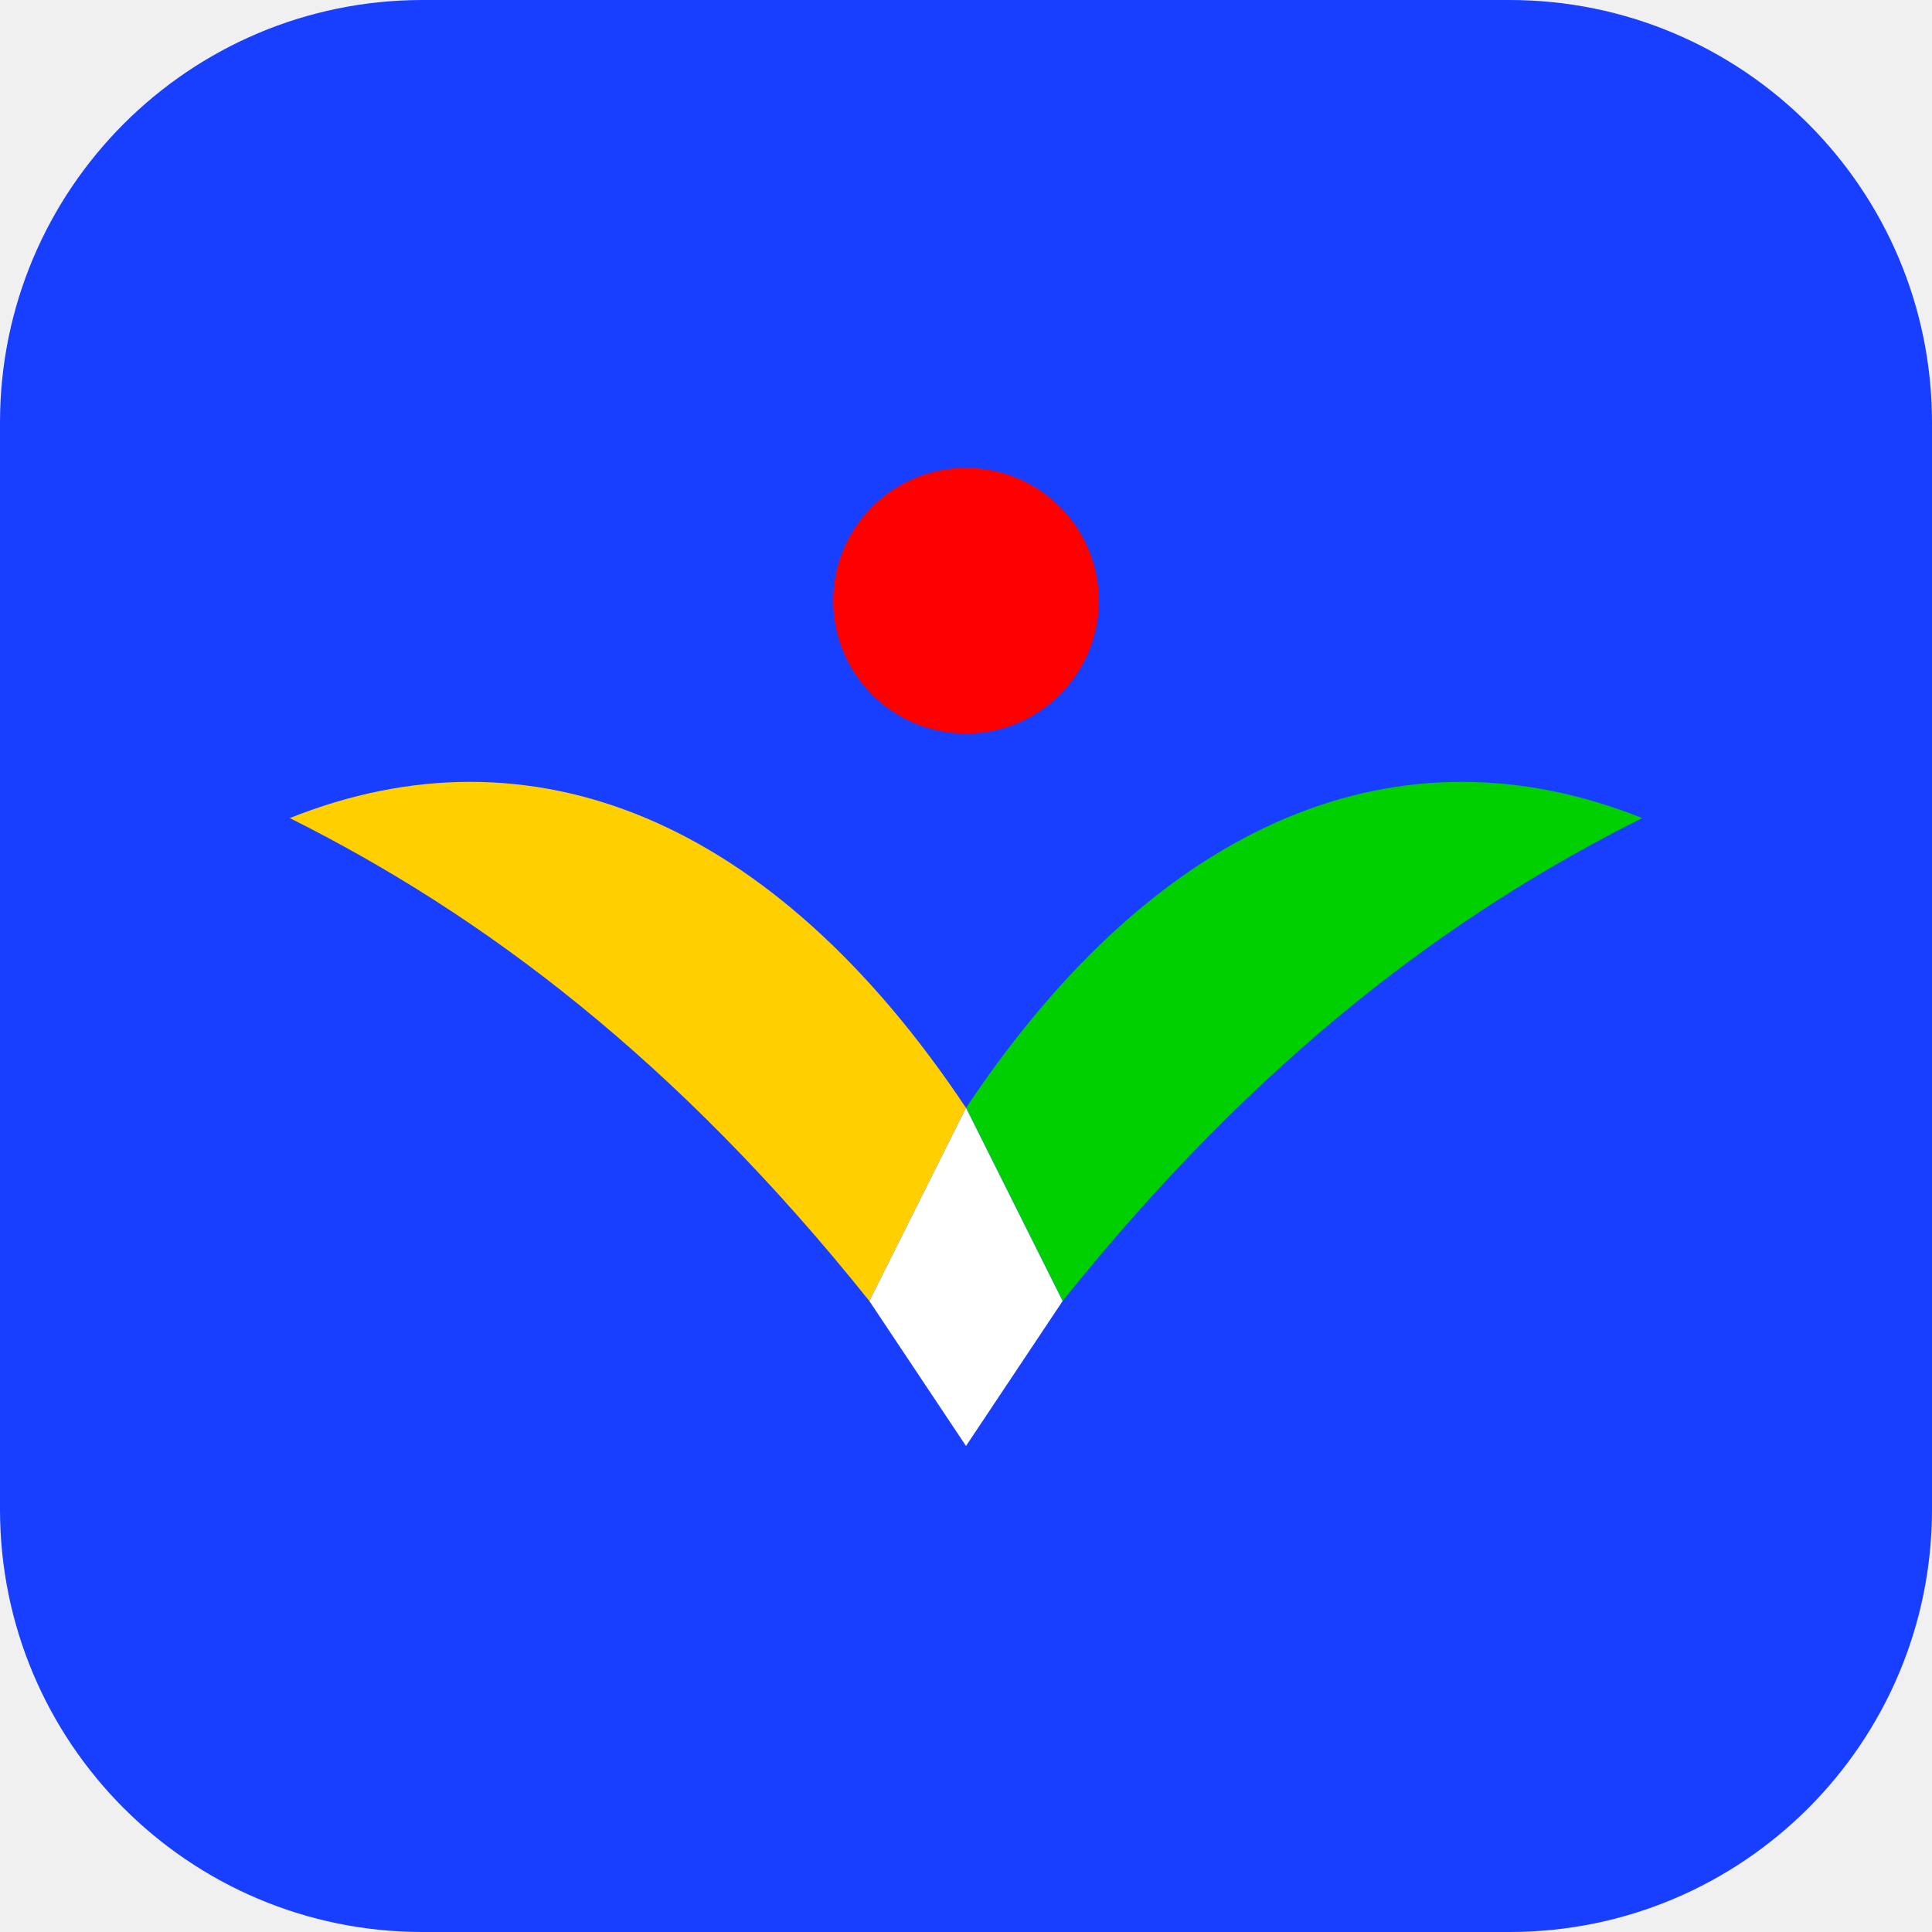
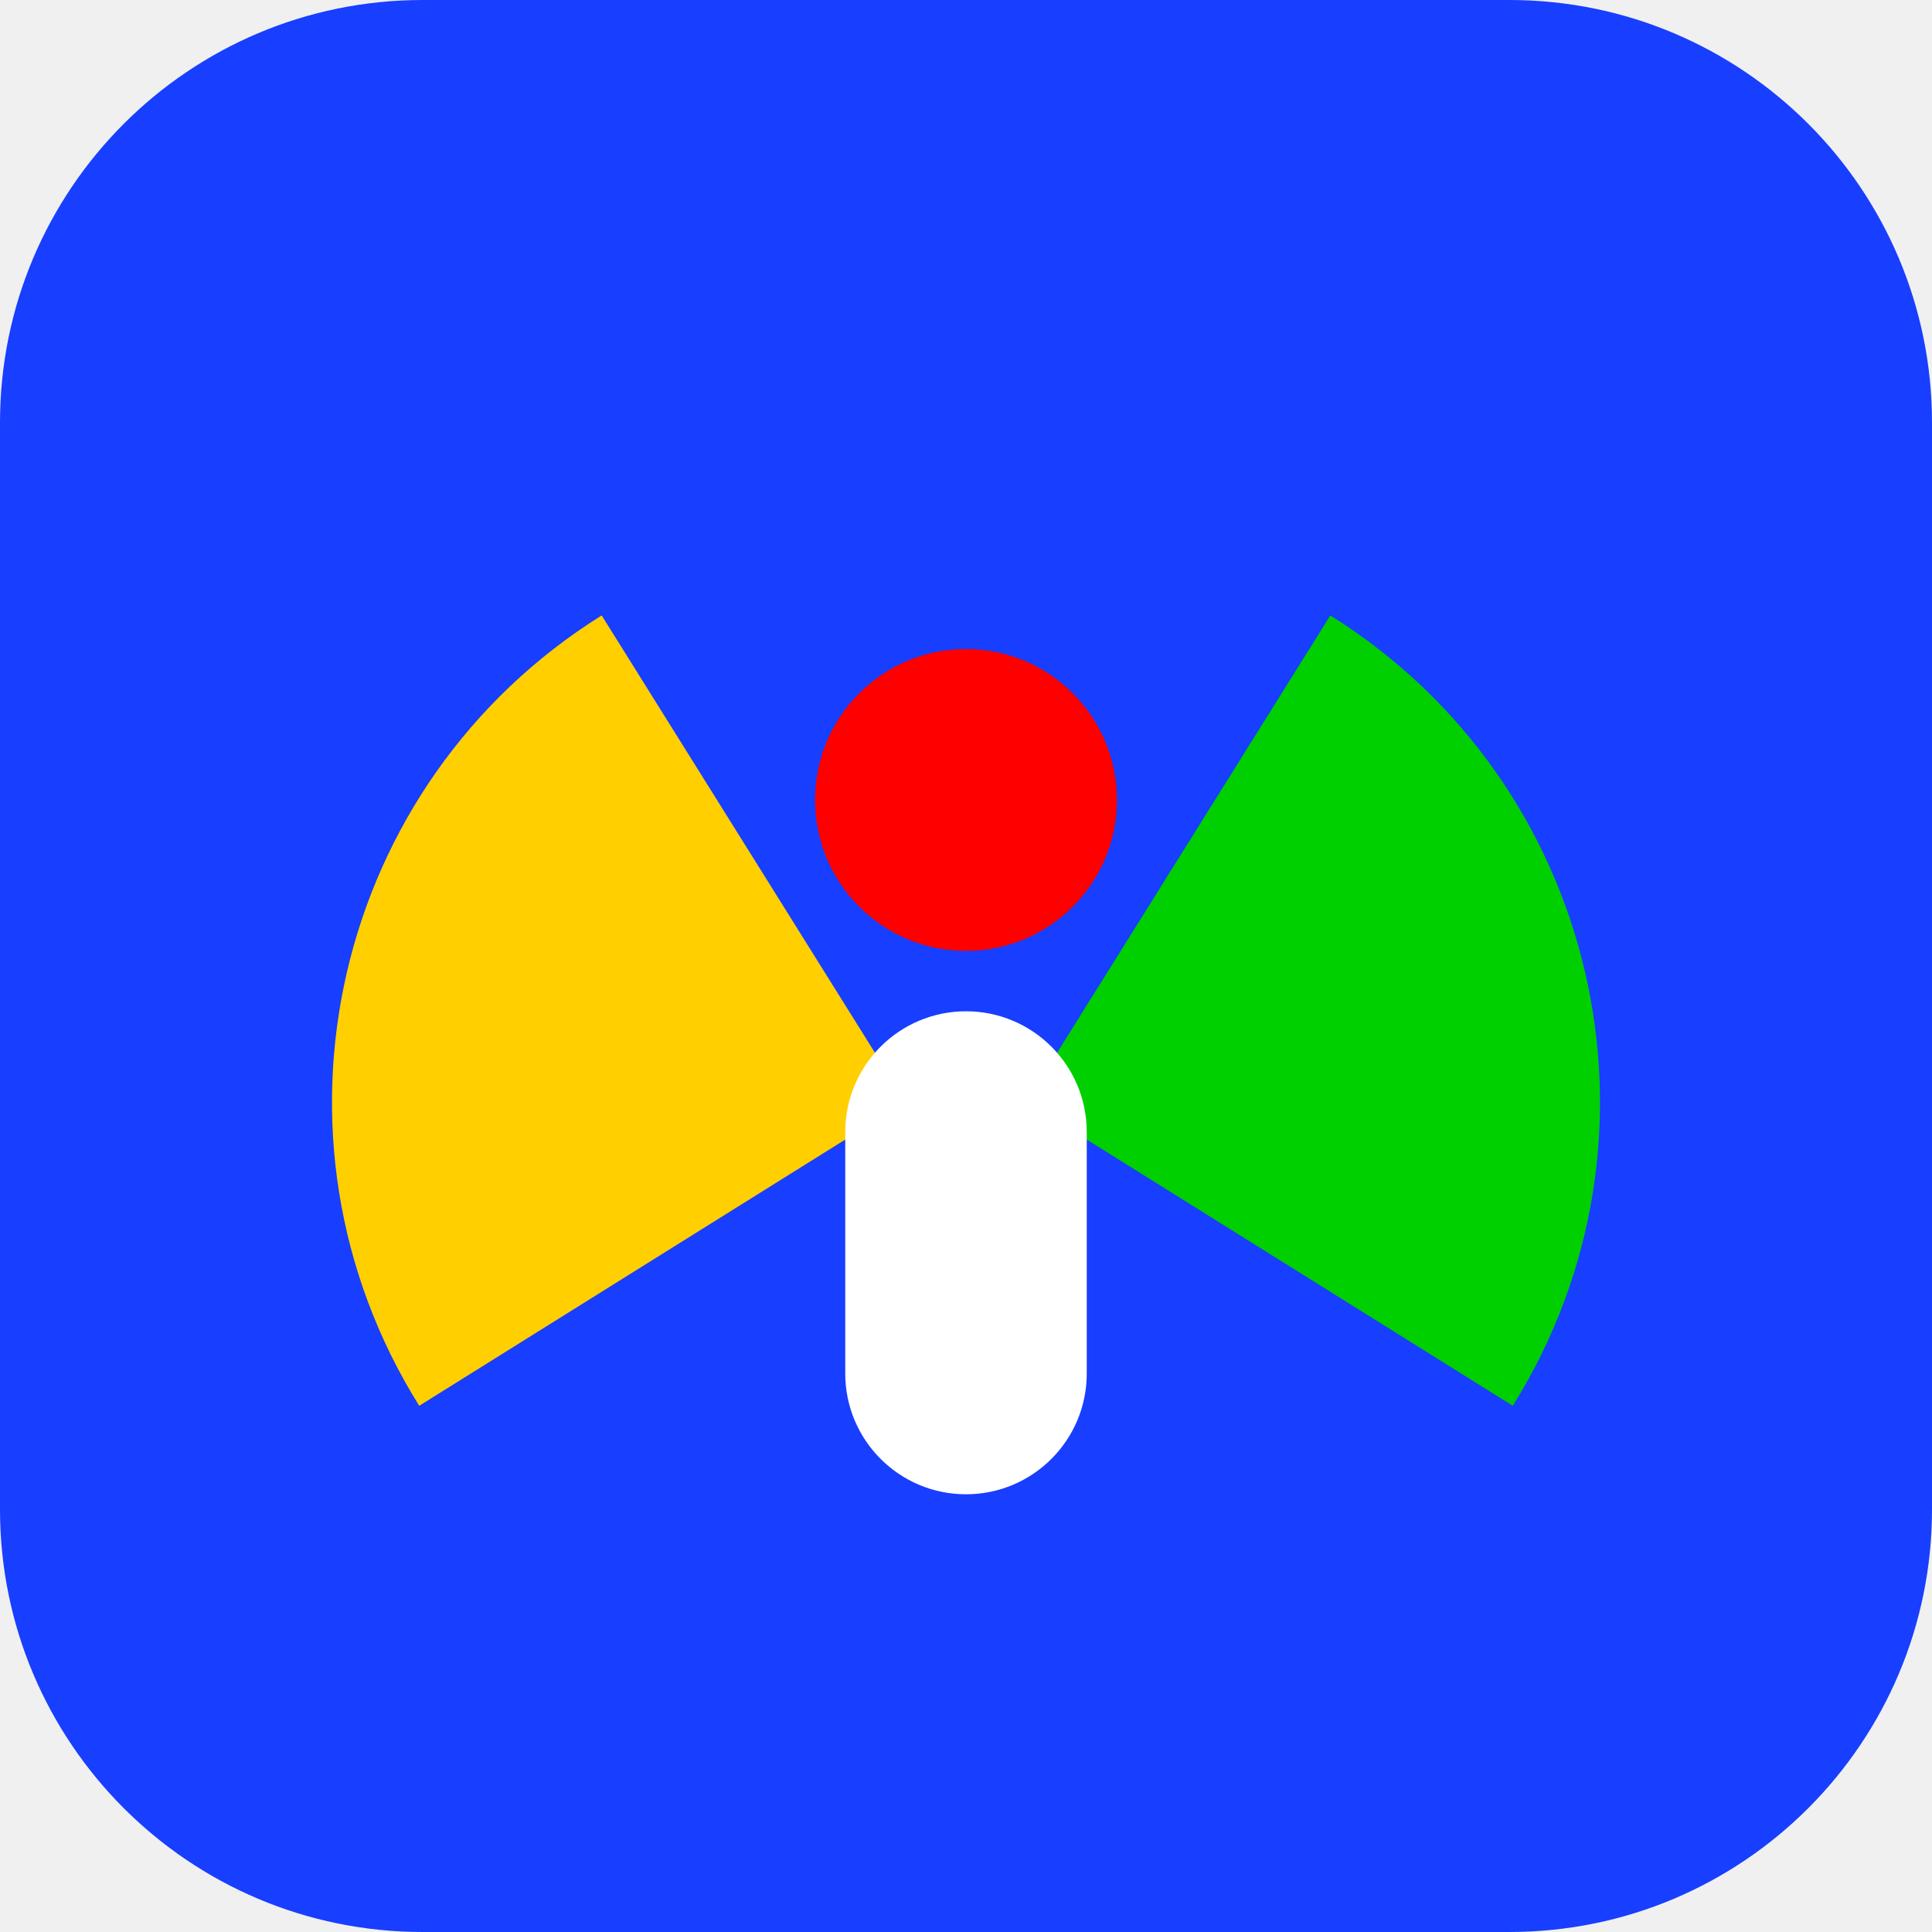
<svg xmlns="http://www.w3.org/2000/svg" viewBox="0 0 512 512" role="img" aria-labelledby="title description">
  <rect width="512" height="512" rx="112" fill="#183EFF" />
-   <g transform="translate(256 268) scale(6.4)">
-     <path d="M0 4 C-8 -8 -18 -12 -28 -8 C-20 -4 -12 2 -4 12 Z" fill="#FFCF00" />
-     <path d="M0 4 C8 -8 18 -12 28 -8 C20 -4 12 2 4 12 Z" fill="#00CF00" />
-     <path d="M0 4 L4 12 L0 18 L-4 12 Z" fill="#ffffff" />
-     <circle cx="0" cy="-17" r="5.5" fill="#FF0000" />
+   <g transform="translate(56.0 60.0) scale(4)">
+     <path d="M46 58 L8 58 A38 38 0 0 1 46 20 Z" transform="rotate(-32 46 58)" fill="#FFCF00" />
+     <path d="M54 58 L92 58 A38 38 0 0 0 54 20 Z" transform="rotate(32 54 58)" fill="#00CF00" />
+     <rect x="42" y="52" width="16" height="32" rx="8" fill="#ffffff" />
+     <circle cx="50" cy="38" r="10" fill="#FF0000" />
  </g>
</svg>
